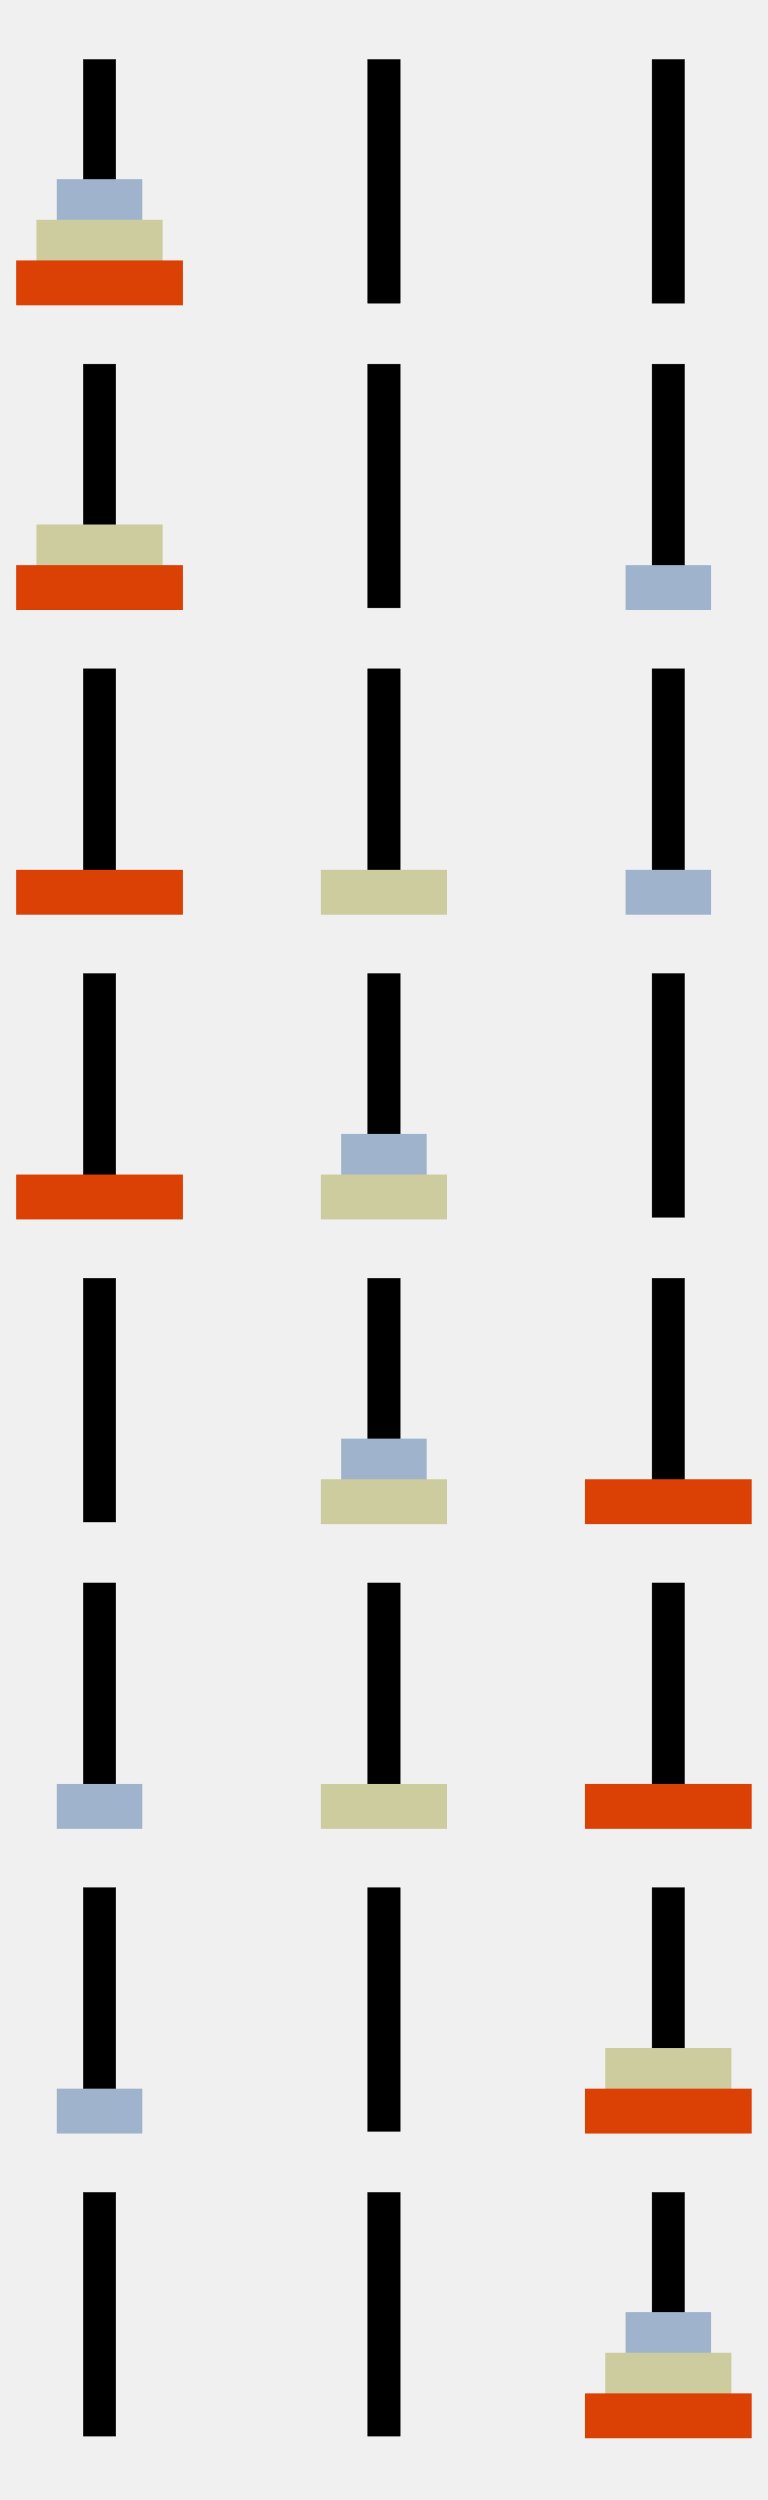
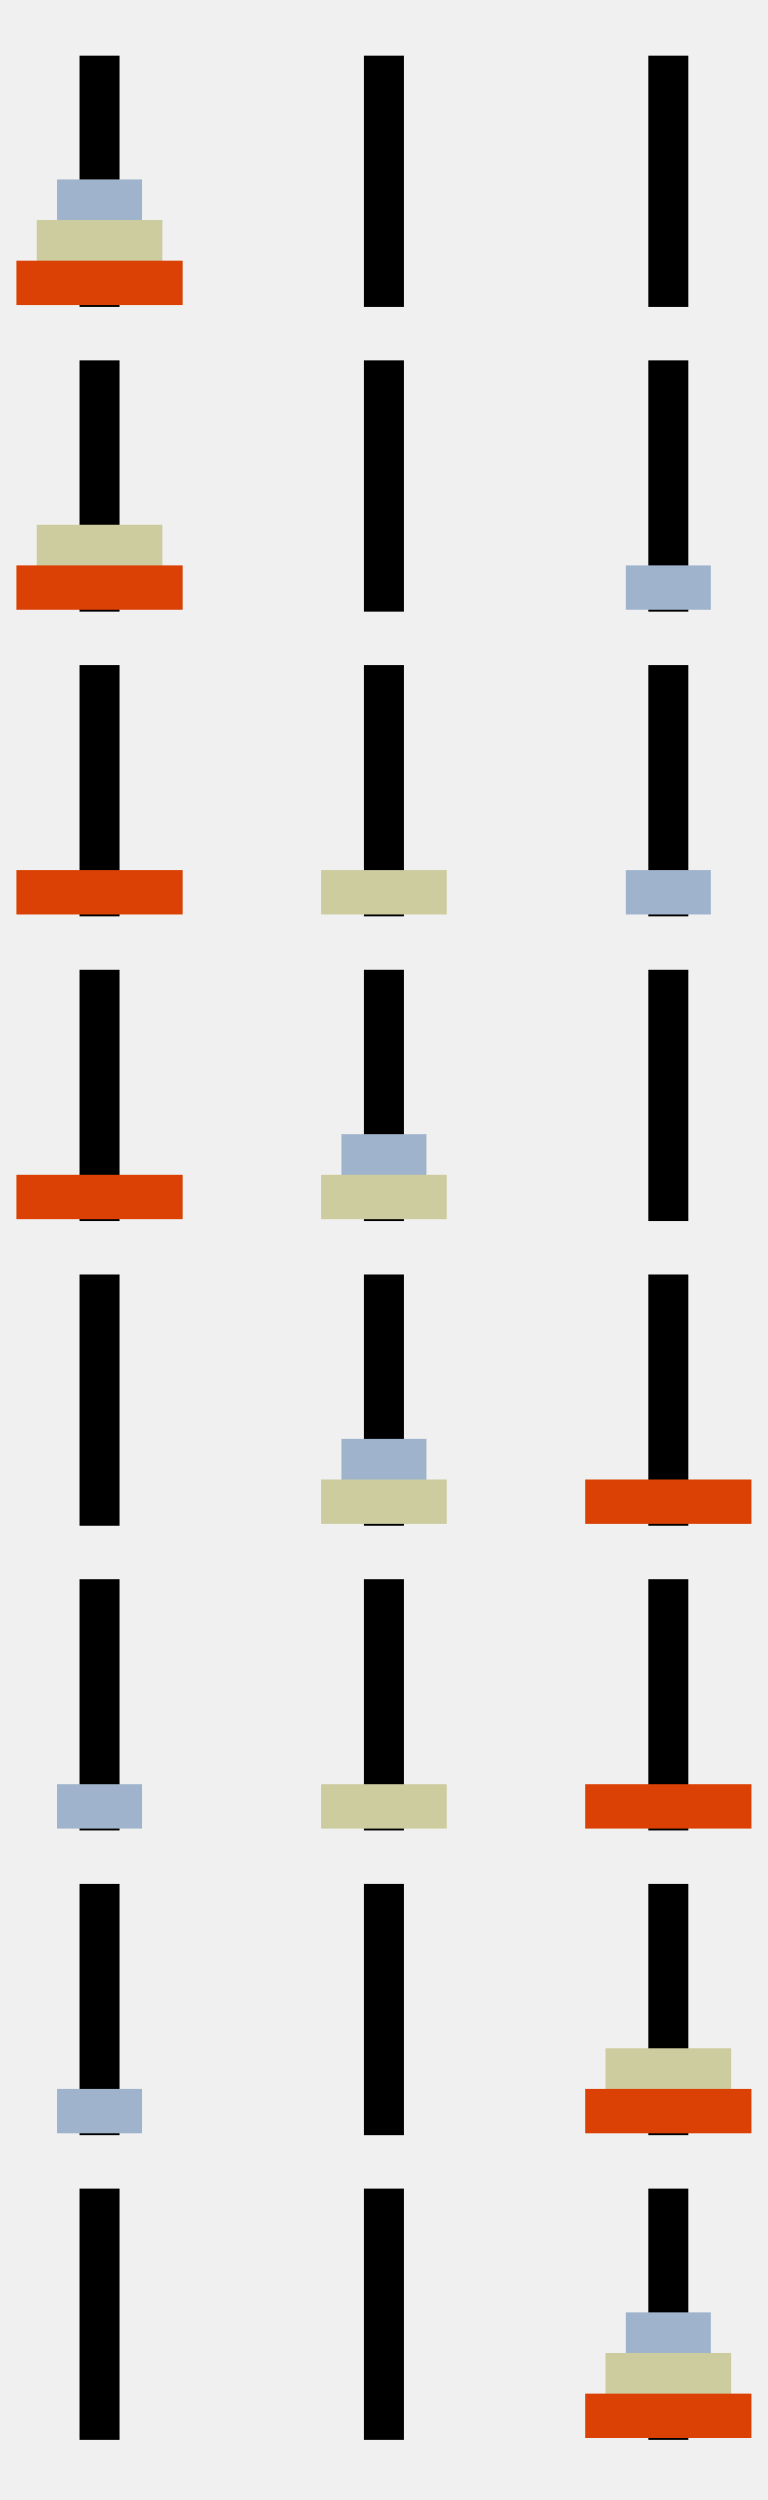
<svg xmlns="http://www.w3.org/2000/svg" baseProfile="full" height="700" version="1.1" width="215">
  <defs>
    <marker id="arrow" markerHeight="3.5" markerWidth="5" orient="auto" refX="5.0" refY="1.7">
      <polygon points="0,0 5,1.75 0,3.5" />
    </marker>
  </defs>
  <g style="fill:white;">
    <g transform="matrix(1.0, 0.0, 0.0, 1.0, 107.5, 349.375)">
      <g transform="matrix(11.37566, 0.0, 0.0, 11.37566, 0.0, 0.0)">
        <g>
          <g transform="matrix(1.0, 0.0, 0.0, 1.0, -7.0, -23.25)">
            <g>
              <g>
                <g>
                  <g>
                    <g>
                      <g>
                        <g>
                          <g>
                            <g />
                            <g transform="matrix(1.0, 0.0, 0.0, 1.0, 0.0, 0.0)">
                              <g>
                                <g>
                                  <g>
                                    <g />
                                    <g transform="matrix(1.0, 0.0, 0.0, 1.0, 0.0, 0.0)">
                                      <g>
                                        <g transform="matrix(1.0, 0.0, 0.0, 1.0, -0.0, -3.0)">
-                                           <g style="fill: #000000;stroke: black;stroke-width: 0.1;" transform="matrix(1.0, 0.0, 0.0, 1.0, 0.0, 0.0)">
+                                           <g style="fill: #000000;stroke: black;stroke-width: 2.1;" transform="matrix(1.0, 0.0, 0.0, 1.0, 0.0, 0.0)">
                                            <rect height="6" style="vector-effect: non-scaling-stroke;" width="0.8" x="-0.4" y="-3.0" />
                                          </g>
                                        </g>
                                        <g transform="matrix(1.0, 0.0, 0.0, 1.0, -0.0, -2.5)">
                                          <g>
                                            <g>
                                              <g>
                                                <g>
-                                                   <g style="fill: #9fb4cc;stroke: #9fb4cc;stroke-width: 1.19;" transform="matrix(1.0, 0.0, 0.0, 1.0, 0.0, 0.0)">
+                                                   <g style="fill: #9fb4cc;stroke: #9fb4cc;stroke-width: 1.05;" transform="matrix(1.0, 0.0, 0.0, 1.0, 0.0, 0.0)">
                                                    <rect height="1" style="vector-effect: non-scaling-stroke;" width="2" x="-1.0" y="-0.5" />
                                                  </g>
                                                  <g transform="matrix(1.0, 0.0, 0.0, 1.0, 0.0, 0.5)">
                                                    <g transform="matrix(0.9996242, -0.02741213, 0.02741213, 0.9996242, 0.0, 0.0)">
                                                      <g />
                                                    </g>
                                                  </g>
                                                </g>
                                                <g transform="matrix(1.0, 0.0, 0.0, 1.0, 0.0, 1.0)">
-                                                   <g style="fill: #cccc9f;stroke: #cccc9f;stroke-width: 1.19;" transform="matrix(1.0, 0.0, 0.0, 1.0, 0.0, 0.0)">
+                                                   <g style="fill: #cccc9f;stroke: #cccc9f;stroke-width: 1.05;" transform="matrix(1.0, 0.0, 0.0, 1.0, 0.0, 0.0)">
                                                    <rect height="1" style="vector-effect: non-scaling-stroke;" width="3" x="-1.5" y="-0.5" />
                                                  </g>
                                                </g>
                                              </g>
                                              <g transform="matrix(1.0, 0.0, 0.0, 1.0, 0.0, 1.5)">
                                                <g transform="matrix(0.9996242, -0.02741213, 0.02741213, 0.9996242, 0.0, 0.0)">
                                                  <g />
                                                </g>
                                              </g>
                                            </g>
                                            <g transform="matrix(1.0, 0.0, 0.0, 1.0, 0.0, 2.0)">
-                                               <g style="fill: #db4105;stroke: #db4105;stroke-width: 1.19;" transform="matrix(1.0, 0.0, 0.0, 1.0, 0.0, 0.0)">
+                                               <g style="fill: #db4105;stroke: #db4105;stroke-width: 1.05;" transform="matrix(1.0, 0.0, 0.0, 1.0, 0.0, 0.0)">
                                                <rect height="1" style="vector-effect: non-scaling-stroke;" width="4" x="-2.0" y="-0.5" />
                                              </g>
                                            </g>
                                          </g>
                                        </g>
                                      </g>
                                    </g>
                                  </g>
                                  <g transform="matrix(1.0, 0.0, 0.0, 1.0, 7.0, 0.0)">
                                    <g>
                                      <g transform="matrix(1.0, 0.0, 0.0, 1.0, -0.0, -3.0)">
-                                         <g style="fill: #000000;stroke: black;stroke-width: 0.1;" transform="matrix(1.0, 0.0, 0.0, 1.0, 0.0, 0.0)">
+                                         <g style="fill: #000000;stroke: black;stroke-width: 2.1;" transform="matrix(1.0, 0.0, 0.0, 1.0, 0.0, 0.0)">
                                          <rect height="6" style="vector-effect: non-scaling-stroke;" width="0.8" x="-0.4" y="-3.0" />
                                        </g>
                                      </g>
                                      <g transform="matrix(1.0, 0.0, 0.0, 1.0, -0.0, -0.0)">
                                        <g />
                                      </g>
                                    </g>
                                  </g>
                                </g>
                                <g transform="matrix(1.0, 0.0, 0.0, 1.0, 14.0, 0.0)">
                                  <g>
                                    <g transform="matrix(1.0, 0.0, 0.0, 1.0, -0.0, -3.0)">
-                                       <g style="fill: #000000;stroke: black;stroke-width: 0.1;" transform="matrix(1.0, 0.0, 0.0, 1.0, 0.0, 0.0)">
+                                       <g style="fill: #000000;stroke: black;stroke-width: 2.1;" transform="matrix(1.0, 0.0, 0.0, 1.0, 0.0, 0.0)">
                                        <rect height="6" style="vector-effect: non-scaling-stroke;" width="0.8" x="-0.4" y="-3.0" />
                                      </g>
                                    </g>
                                    <g transform="matrix(1.0, 0.0, 0.0, 1.0, -0.0, -0.0)">
                                      <g />
                                    </g>
                                  </g>
                                </g>
                              </g>
                            </g>
                          </g>
                          <g transform="matrix(1.0, 0.0, 0.0, 1.0, 0.0, 7.5)">
                            <g>
                              <g>
                                <g>
                                  <g />
                                  <g transform="matrix(1.0, 0.0, 0.0, 1.0, 0.0, 0.0)">
                                    <g>
                                      <g transform="matrix(1.0, 0.0, 0.0, 1.0, -0.0, -3.0)">
-                                         <g style="fill: #000000;stroke: black;stroke-width: 0.1;" transform="matrix(1.0, 0.0, 0.0, 1.0, 0.0, 0.0)">
+                                         <g style="fill: #000000;stroke: black;stroke-width: 2.1;" transform="matrix(1.0, 0.0, 0.0, 1.0, 0.0, 0.0)">
                                          <rect height="6" style="vector-effect: non-scaling-stroke;" width="0.8" x="-0.4" y="-3.0" />
                                        </g>
                                      </g>
                                      <g transform="matrix(1.0, 0.0, 0.0, 1.0, -0.0, -1.5)">
                                        <g>
                                          <g>
-                                             <g style="fill: #cccc9f;stroke: #cccc9f;stroke-width: 1.19;" transform="matrix(1.0, 0.0, 0.0, 1.0, 0.0, 0.0)">
+                                             <g style="fill: #cccc9f;stroke: #cccc9f;stroke-width: 1.05;" transform="matrix(1.0, 0.0, 0.0, 1.0, 0.0, 0.0)">
                                              <rect height="1" style="vector-effect: non-scaling-stroke;" width="3" x="-1.5" y="-0.5" />
                                            </g>
                                            <g transform="matrix(1.0, 0.0, 0.0, 1.0, 0.0, 0.5)">
                                              <g transform="matrix(0.9996242, -0.02741213, 0.02741213, 0.9996242, 0.0, 0.0)">
                                                <g />
                                              </g>
                                            </g>
                                          </g>
                                          <g transform="matrix(1.0, 0.0, 0.0, 1.0, 0.0, 1.0)">
-                                             <g style="fill: #db4105;stroke: #db4105;stroke-width: 1.19;" transform="matrix(1.0, 0.0, 0.0, 1.0, 0.0, 0.0)">
+                                             <g style="fill: #db4105;stroke: #db4105;stroke-width: 1.05;" transform="matrix(1.0, 0.0, 0.0, 1.0, 0.0, 0.0)">
                                              <rect height="1" style="vector-effect: non-scaling-stroke;" width="4" x="-2.0" y="-0.5" />
                                            </g>
                                          </g>
                                        </g>
                                      </g>
                                    </g>
                                  </g>
                                </g>
                                <g transform="matrix(1.0, 0.0, 0.0, 1.0, 7.0, 0.0)">
                                  <g>
                                    <g transform="matrix(1.0, 0.0, 0.0, 1.0, -0.0, -3.0)">
-                                       <g style="fill: #000000;stroke: black;stroke-width: 0.1;" transform="matrix(1.0, 0.0, 0.0, 1.0, 0.0, 0.0)">
+                                       <g style="fill: #000000;stroke: black;stroke-width: 2.1;" transform="matrix(1.0, 0.0, 0.0, 1.0, 0.0, 0.0)">
                                        <rect height="6" style="vector-effect: non-scaling-stroke;" width="0.8" x="-0.4" y="-3.0" />
                                      </g>
                                    </g>
                                    <g transform="matrix(1.0, 0.0, 0.0, 1.0, -0.0, -0.0)">
                                      <g />
                                    </g>
                                  </g>
                                </g>
                              </g>
                              <g transform="matrix(1.0, 0.0, 0.0, 1.0, 14.0, 0.0)">
                                <g>
                                  <g transform="matrix(1.0, 0.0, 0.0, 1.0, -0.0, -3.0)">
-                                     <g style="fill: #000000;stroke: black;stroke-width: 0.1;" transform="matrix(1.0, 0.0, 0.0, 1.0, 0.0, 0.0)">
+                                     <g style="fill: #000000;stroke: black;stroke-width: 2.1;" transform="matrix(1.0, 0.0, 0.0, 1.0, 0.0, 0.0)">
                                      <rect height="6" style="vector-effect: non-scaling-stroke;" width="0.8" x="-0.4" y="-3.0" />
                                    </g>
                                  </g>
                                  <g transform="matrix(1.0, 0.0, 0.0, 1.0, -0.0, -0.5)">
-                                     <g style="fill: #9fb4cc;stroke: #9fb4cc;stroke-width: 1.19;" transform="matrix(1.0, 0.0, 0.0, 1.0, 0.0, 0.0)">
+                                     <g style="fill: #9fb4cc;stroke: #9fb4cc;stroke-width: 1.05;" transform="matrix(1.0, 0.0, 0.0, 1.0, 0.0, 0.0)">
                                      <rect height="1" style="vector-effect: non-scaling-stroke;" width="2" x="-1.0" y="-0.5" />
                                    </g>
                                  </g>
                                </g>
                              </g>
                            </g>
                          </g>
                        </g>
                        <g transform="matrix(1.0, 0.0, 0.0, 1.0, 0.0, 15.0)">
                          <g>
                            <g>
                              <g>
                                <g />
                                <g transform="matrix(1.0, 0.0, 0.0, 1.0, 0.0, 0.0)">
                                  <g>
                                    <g transform="matrix(1.0, 0.0, 0.0, 1.0, -0.0, -3.0)">
-                                       <g style="fill: #000000;stroke: black;stroke-width: 0.1;" transform="matrix(1.0, 0.0, 0.0, 1.0, 0.0, 0.0)">
+                                       <g style="fill: #000000;stroke: black;stroke-width: 2.1;" transform="matrix(1.0, 0.0, 0.0, 1.0, 0.0, 0.0)">
                                        <rect height="6" style="vector-effect: non-scaling-stroke;" width="0.8" x="-0.4" y="-3.0" />
                                      </g>
                                    </g>
                                    <g transform="matrix(1.0, 0.0, 0.0, 1.0, -0.0, -0.5)">
-                                       <g style="fill: #db4105;stroke: #db4105;stroke-width: 1.19;" transform="matrix(1.0, 0.0, 0.0, 1.0, 0.0, 0.0)">
+                                       <g style="fill: #db4105;stroke: #db4105;stroke-width: 1.05;" transform="matrix(1.0, 0.0, 0.0, 1.0, 0.0, 0.0)">
                                        <rect height="1" style="vector-effect: non-scaling-stroke;" width="4" x="-2.0" y="-0.5" />
                                      </g>
                                    </g>
                                  </g>
                                </g>
                              </g>
                              <g transform="matrix(1.0, 0.0, 0.0, 1.0, 7.0, 0.0)">
                                <g>
                                  <g transform="matrix(1.0, 0.0, 0.0, 1.0, -0.0, -3.0)">
-                                     <g style="fill: #000000;stroke: black;stroke-width: 0.1;" transform="matrix(1.0, 0.0, 0.0, 1.0, 0.0, 0.0)">
+                                     <g style="fill: #000000;stroke: black;stroke-width: 2.1;" transform="matrix(1.0, 0.0, 0.0, 1.0, 0.0, 0.0)">
                                      <rect height="6" style="vector-effect: non-scaling-stroke;" width="0.8" x="-0.4" y="-3.0" />
                                    </g>
                                  </g>
                                  <g transform="matrix(1.0, 0.0, 0.0, 1.0, -0.0, -0.5)">
-                                     <g style="fill: #cccc9f;stroke: #cccc9f;stroke-width: 1.19;" transform="matrix(1.0, 0.0, 0.0, 1.0, 0.0, 0.0)">
+                                     <g style="fill: #cccc9f;stroke: #cccc9f;stroke-width: 1.05;" transform="matrix(1.0, 0.0, 0.0, 1.0, 0.0, 0.0)">
                                      <rect height="1" style="vector-effect: non-scaling-stroke;" width="3" x="-1.5" y="-0.5" />
                                    </g>
                                  </g>
                                </g>
                              </g>
                            </g>
                            <g transform="matrix(1.0, 0.0, 0.0, 1.0, 14.0, 0.0)">
                              <g>
                                <g transform="matrix(1.0, 0.0, 0.0, 1.0, -0.0, -3.0)">
-                                   <g style="fill: #000000;stroke: black;stroke-width: 0.1;" transform="matrix(1.0, 0.0, 0.0, 1.0, 0.0, 0.0)">
+                                   <g style="fill: #000000;stroke: black;stroke-width: 2.1;" transform="matrix(1.0, 0.0, 0.0, 1.0, 0.0, 0.0)">
                                    <rect height="6" style="vector-effect: non-scaling-stroke;" width="0.8" x="-0.4" y="-3.0" />
                                  </g>
                                </g>
                                <g transform="matrix(1.0, 0.0, 0.0, 1.0, -0.0, -0.5)">
-                                   <g style="fill: #9fb4cc;stroke: #9fb4cc;stroke-width: 1.19;" transform="matrix(1.0, 0.0, 0.0, 1.0, 0.0, 0.0)">
+                                   <g style="fill: #9fb4cc;stroke: #9fb4cc;stroke-width: 1.05;" transform="matrix(1.0, 0.0, 0.0, 1.0, 0.0, 0.0)">
                                    <rect height="1" style="vector-effect: non-scaling-stroke;" width="2" x="-1.0" y="-0.5" />
                                  </g>
                                </g>
                              </g>
                            </g>
                          </g>
                        </g>
                      </g>
                      <g transform="matrix(1.0, 0.0, 0.0, 1.0, 0.0, 22.5)">
                        <g>
                          <g>
                            <g>
                              <g />
                              <g transform="matrix(1.0, 0.0, 0.0, 1.0, 0.0, 0.0)">
                                <g>
                                  <g transform="matrix(1.0, 0.0, 0.0, 1.0, -0.0, -3.0)">
-                                     <g style="fill: #000000;stroke: black;stroke-width: 0.1;" transform="matrix(1.0, 0.0, 0.0, 1.0, 0.0, 0.0)">
+                                     <g style="fill: #000000;stroke: black;stroke-width: 2.1;" transform="matrix(1.0, 0.0, 0.0, 1.0, 0.0, 0.0)">
                                      <rect height="6" style="vector-effect: non-scaling-stroke;" width="0.8" x="-0.4" y="-3.0" />
                                    </g>
                                  </g>
                                  <g transform="matrix(1.0, 0.0, 0.0, 1.0, -0.0, -0.5)">
-                                     <g style="fill: #db4105;stroke: #db4105;stroke-width: 1.19;" transform="matrix(1.0, 0.0, 0.0, 1.0, 0.0, 0.0)">
+                                     <g style="fill: #db4105;stroke: #db4105;stroke-width: 1.05;" transform="matrix(1.0, 0.0, 0.0, 1.0, 0.0, 0.0)">
                                      <rect height="1" style="vector-effect: non-scaling-stroke;" width="4" x="-2.0" y="-0.5" />
                                    </g>
                                  </g>
                                </g>
                              </g>
                            </g>
                            <g transform="matrix(1.0, 0.0, 0.0, 1.0, 7.0, 0.0)">
                              <g>
                                <g transform="matrix(1.0, 0.0, 0.0, 1.0, -0.0, -3.0)">
-                                   <g style="fill: #000000;stroke: black;stroke-width: 0.1;" transform="matrix(1.0, 0.0, 0.0, 1.0, 0.0, 0.0)">
+                                   <g style="fill: #000000;stroke: black;stroke-width: 2.1;" transform="matrix(1.0, 0.0, 0.0, 1.0, 0.0, 0.0)">
                                    <rect height="6" style="vector-effect: non-scaling-stroke;" width="0.8" x="-0.4" y="-3.0" />
                                  </g>
                                </g>
                                <g transform="matrix(1.0, 0.0, 0.0, 1.0, -0.0, -1.5)">
                                  <g>
                                    <g>
-                                       <g style="fill: #9fb4cc;stroke: #9fb4cc;stroke-width: 1.19;" transform="matrix(1.0, 0.0, 0.0, 1.0, 0.0, 0.0)">
+                                       <g style="fill: #9fb4cc;stroke: #9fb4cc;stroke-width: 1.05;" transform="matrix(1.0, 0.0, 0.0, 1.0, 0.0, 0.0)">
                                        <rect height="1" style="vector-effect: non-scaling-stroke;" width="2" x="-1.0" y="-0.5" />
                                      </g>
                                      <g transform="matrix(1.0, 0.0, 0.0, 1.0, 0.0, 0.5)">
                                        <g transform="matrix(0.9996242, -0.02741213, 0.02741213, 0.9996242, 0.0, 0.0)">
                                          <g />
                                        </g>
                                      </g>
                                    </g>
                                    <g transform="matrix(1.0, 0.0, 0.0, 1.0, 0.0, 1.0)">
-                                       <g style="fill: #cccc9f;stroke: #cccc9f;stroke-width: 1.19;" transform="matrix(1.0, 0.0, 0.0, 1.0, 0.0, 0.0)">
+                                       <g style="fill: #cccc9f;stroke: #cccc9f;stroke-width: 1.05;" transform="matrix(1.0, 0.0, 0.0, 1.0, 0.0, 0.0)">
                                        <rect height="1" style="vector-effect: non-scaling-stroke;" width="3" x="-1.5" y="-0.5" />
                                      </g>
                                    </g>
                                  </g>
                                </g>
                              </g>
                            </g>
                          </g>
                          <g transform="matrix(1.0, 0.0, 0.0, 1.0, 14.0, 0.0)">
                            <g>
                              <g transform="matrix(1.0, 0.0, 0.0, 1.0, -0.0, -3.0)">
-                                 <g style="fill: #000000;stroke: black;stroke-width: 0.1;" transform="matrix(1.0, 0.0, 0.0, 1.0, 0.0, 0.0)">
+                                 <g style="fill: #000000;stroke: black;stroke-width: 2.1;" transform="matrix(1.0, 0.0, 0.0, 1.0, 0.0, 0.0)">
                                  <rect height="6" style="vector-effect: non-scaling-stroke;" width="0.8" x="-0.4" y="-3.0" />
                                </g>
                              </g>
                              <g transform="matrix(1.0, 0.0, 0.0, 1.0, -0.0, -0.0)">
                                <g />
                              </g>
                            </g>
                          </g>
                        </g>
                      </g>
                    </g>
                    <g transform="matrix(1.0, 0.0, 0.0, 1.0, 0.0, 30.0)">
                      <g>
                        <g>
                          <g>
                            <g />
                            <g transform="matrix(1.0, 0.0, 0.0, 1.0, 0.0, 0.0)">
                              <g>
                                <g transform="matrix(1.0, 0.0, 0.0, 1.0, -0.0, -3.0)">
-                                   <g style="fill: #000000;stroke: black;stroke-width: 0.1;" transform="matrix(1.0, 0.0, 0.0, 1.0, 0.0, 0.0)">
+                                   <g style="fill: #000000;stroke: black;stroke-width: 2.1;" transform="matrix(1.0, 0.0, 0.0, 1.0, 0.0, 0.0)">
                                    <rect height="6" style="vector-effect: non-scaling-stroke;" width="0.8" x="-0.4" y="-3.0" />
                                  </g>
                                </g>
                                <g transform="matrix(1.0, 0.0, 0.0, 1.0, -0.0, -0.0)">
                                  <g />
                                </g>
                              </g>
                            </g>
                          </g>
                          <g transform="matrix(1.0, 0.0, 0.0, 1.0, 7.0, 0.0)">
                            <g>
                              <g transform="matrix(1.0, 0.0, 0.0, 1.0, -0.0, -3.0)">
-                                 <g style="fill: #000000;stroke: black;stroke-width: 0.1;" transform="matrix(1.0, 0.0, 0.0, 1.0, 0.0, 0.0)">
+                                 <g style="fill: #000000;stroke: black;stroke-width: 2.1;" transform="matrix(1.0, 0.0, 0.0, 1.0, 0.0, 0.0)">
                                  <rect height="6" style="vector-effect: non-scaling-stroke;" width="0.8" x="-0.4" y="-3.0" />
                                </g>
                              </g>
                              <g transform="matrix(1.0, 0.0, 0.0, 1.0, -0.0, -1.5)">
                                <g>
                                  <g>
-                                     <g style="fill: #9fb4cc;stroke: #9fb4cc;stroke-width: 1.19;" transform="matrix(1.0, 0.0, 0.0, 1.0, 0.0, 0.0)">
+                                     <g style="fill: #9fb4cc;stroke: #9fb4cc;stroke-width: 1.05;" transform="matrix(1.0, 0.0, 0.0, 1.0, 0.0, 0.0)">
                                      <rect height="1" style="vector-effect: non-scaling-stroke;" width="2" x="-1.0" y="-0.5" />
                                    </g>
                                    <g transform="matrix(1.0, 0.0, 0.0, 1.0, 0.0, 0.5)">
                                      <g transform="matrix(0.9996242, -0.02741213, 0.02741213, 0.9996242, 0.0, 0.0)">
                                        <g />
                                      </g>
                                    </g>
                                  </g>
                                  <g transform="matrix(1.0, 0.0, 0.0, 1.0, 0.0, 1.0)">
-                                     <g style="fill: #cccc9f;stroke: #cccc9f;stroke-width: 1.19;" transform="matrix(1.0, 0.0, 0.0, 1.0, 0.0, 0.0)">
+                                     <g style="fill: #cccc9f;stroke: #cccc9f;stroke-width: 1.05;" transform="matrix(1.0, 0.0, 0.0, 1.0, 0.0, 0.0)">
                                      <rect height="1" style="vector-effect: non-scaling-stroke;" width="3" x="-1.5" y="-0.5" />
                                    </g>
                                  </g>
                                </g>
                              </g>
                            </g>
                          </g>
                        </g>
                        <g transform="matrix(1.0, 0.0, 0.0, 1.0, 14.0, 0.0)">
                          <g>
                            <g transform="matrix(1.0, 0.0, 0.0, 1.0, -0.0, -3.0)">
-                               <g style="fill: #000000;stroke: black;stroke-width: 0.1;" transform="matrix(1.0, 0.0, 0.0, 1.0, 0.0, 0.0)">
+                               <g style="fill: #000000;stroke: black;stroke-width: 2.1;" transform="matrix(1.0, 0.0, 0.0, 1.0, 0.0, 0.0)">
                                <rect height="6" style="vector-effect: non-scaling-stroke;" width="0.8" x="-0.4" y="-3.0" />
                              </g>
                            </g>
                            <g transform="matrix(1.0, 0.0, 0.0, 1.0, -0.0, -0.5)">
-                               <g style="fill: #db4105;stroke: #db4105;stroke-width: 1.19;" transform="matrix(1.0, 0.0, 0.0, 1.0, 0.0, 0.0)">
+                               <g style="fill: #db4105;stroke: #db4105;stroke-width: 1.05;" transform="matrix(1.0, 0.0, 0.0, 1.0, 0.0, 0.0)">
                                <rect height="1" style="vector-effect: non-scaling-stroke;" width="4" x="-2.0" y="-0.5" />
                              </g>
                            </g>
                          </g>
                        </g>
                      </g>
                    </g>
                  </g>
                  <g transform="matrix(1.0, 0.0, 0.0, 1.0, 0.0, 37.5)">
                    <g>
                      <g>
                        <g>
                          <g />
                          <g transform="matrix(1.0, 0.0, 0.0, 1.0, 0.0, 0.0)">
                            <g>
                              <g transform="matrix(1.0, 0.0, 0.0, 1.0, -0.0, -3.0)">
-                                 <g style="fill: #000000;stroke: black;stroke-width: 0.1;" transform="matrix(1.0, 0.0, 0.0, 1.0, 0.0, 0.0)">
+                                 <g style="fill: #000000;stroke: black;stroke-width: 2.1;" transform="matrix(1.0, 0.0, 0.0, 1.0, 0.0, 0.0)">
                                  <rect height="6" style="vector-effect: non-scaling-stroke;" width="0.8" x="-0.4" y="-3.0" />
                                </g>
                              </g>
                              <g transform="matrix(1.0, 0.0, 0.0, 1.0, -0.0, -0.5)">
-                                 <g style="fill: #9fb4cc;stroke: #9fb4cc;stroke-width: 1.19;" transform="matrix(1.0, 0.0, 0.0, 1.0, 0.0, 0.0)">
+                                 <g style="fill: #9fb4cc;stroke: #9fb4cc;stroke-width: 1.05;" transform="matrix(1.0, 0.0, 0.0, 1.0, 0.0, 0.0)">
                                  <rect height="1" style="vector-effect: non-scaling-stroke;" width="2" x="-1.0" y="-0.5" />
                                </g>
                              </g>
                            </g>
                          </g>
                        </g>
                        <g transform="matrix(1.0, 0.0, 0.0, 1.0, 7.0, 0.0)">
                          <g>
                            <g transform="matrix(1.0, 0.0, 0.0, 1.0, -0.0, -3.0)">
-                               <g style="fill: #000000;stroke: black;stroke-width: 0.1;" transform="matrix(1.0, 0.0, 0.0, 1.0, 0.0, 0.0)">
+                               <g style="fill: #000000;stroke: black;stroke-width: 2.1;" transform="matrix(1.0, 0.0, 0.0, 1.0, 0.0, 0.0)">
                                <rect height="6" style="vector-effect: non-scaling-stroke;" width="0.8" x="-0.4" y="-3.0" />
                              </g>
                            </g>
                            <g transform="matrix(1.0, 0.0, 0.0, 1.0, -0.0, -0.5)">
-                               <g style="fill: #cccc9f;stroke: #cccc9f;stroke-width: 1.19;" transform="matrix(1.0, 0.0, 0.0, 1.0, 0.0, 0.0)">
+                               <g style="fill: #cccc9f;stroke: #cccc9f;stroke-width: 1.05;" transform="matrix(1.0, 0.0, 0.0, 1.0, 0.0, 0.0)">
                                <rect height="1" style="vector-effect: non-scaling-stroke;" width="3" x="-1.5" y="-0.5" />
                              </g>
                            </g>
                          </g>
                        </g>
                      </g>
                      <g transform="matrix(1.0, 0.0, 0.0, 1.0, 14.0, 0.0)">
                        <g>
                          <g transform="matrix(1.0, 0.0, 0.0, 1.0, -0.0, -3.0)">
-                             <g style="fill: #000000;stroke: black;stroke-width: 0.1;" transform="matrix(1.0, 0.0, 0.0, 1.0, 0.0, 0.0)">
+                             <g style="fill: #000000;stroke: black;stroke-width: 2.1;" transform="matrix(1.0, 0.0, 0.0, 1.0, 0.0, 0.0)">
                              <rect height="6" style="vector-effect: non-scaling-stroke;" width="0.8" x="-0.4" y="-3.0" />
                            </g>
                          </g>
                          <g transform="matrix(1.0, 0.0, 0.0, 1.0, -0.0, -0.5)">
-                             <g style="fill: #db4105;stroke: #db4105;stroke-width: 1.19;" transform="matrix(1.0, 0.0, 0.0, 1.0, 0.0, 0.0)">
+                             <g style="fill: #db4105;stroke: #db4105;stroke-width: 1.05;" transform="matrix(1.0, 0.0, 0.0, 1.0, 0.0, 0.0)">
                              <rect height="1" style="vector-effect: non-scaling-stroke;" width="4" x="-2.0" y="-0.5" />
                            </g>
                          </g>
                        </g>
                      </g>
                    </g>
                  </g>
                </g>
                <g transform="matrix(1.0, 0.0, 0.0, 1.0, 0.0, 45.0)">
                  <g>
                    <g>
                      <g>
                        <g />
                        <g transform="matrix(1.0, 0.0, 0.0, 1.0, 0.0, 0.0)">
                          <g>
                            <g transform="matrix(1.0, 0.0, 0.0, 1.0, -0.0, -3.0)">
-                               <g style="fill: #000000;stroke: black;stroke-width: 0.1;" transform="matrix(1.0, 0.0, 0.0, 1.0, 0.0, 0.0)">
+                               <g style="fill: #000000;stroke: black;stroke-width: 2.1;" transform="matrix(1.0, 0.0, 0.0, 1.0, 0.0, 0.0)">
                                <rect height="6" style="vector-effect: non-scaling-stroke;" width="0.8" x="-0.4" y="-3.0" />
                              </g>
                            </g>
                            <g transform="matrix(1.0, 0.0, 0.0, 1.0, -0.0, -0.5)">
-                               <g style="fill: #9fb4cc;stroke: #9fb4cc;stroke-width: 1.19;" transform="matrix(1.0, 0.0, 0.0, 1.0, 0.0, 0.0)">
+                               <g style="fill: #9fb4cc;stroke: #9fb4cc;stroke-width: 1.05;" transform="matrix(1.0, 0.0, 0.0, 1.0, 0.0, 0.0)">
                                <rect height="1" style="vector-effect: non-scaling-stroke;" width="2" x="-1.0" y="-0.5" />
                              </g>
                            </g>
                          </g>
                        </g>
                      </g>
                      <g transform="matrix(1.0, 0.0, 0.0, 1.0, 7.0, 0.0)">
                        <g>
                          <g transform="matrix(1.0, 0.0, 0.0, 1.0, -0.0, -3.0)">
-                             <g style="fill: #000000;stroke: black;stroke-width: 0.1;" transform="matrix(1.0, 0.0, 0.0, 1.0, 0.0, 0.0)">
+                             <g style="fill: #000000;stroke: black;stroke-width: 2.1;" transform="matrix(1.0, 0.0, 0.0, 1.0, 0.0, 0.0)">
                              <rect height="6" style="vector-effect: non-scaling-stroke;" width="0.8" x="-0.4" y="-3.0" />
                            </g>
                          </g>
                          <g transform="matrix(1.0, 0.0, 0.0, 1.0, -0.0, -0.0)">
                            <g />
                          </g>
                        </g>
                      </g>
                    </g>
                    <g transform="matrix(1.0, 0.0, 0.0, 1.0, 14.0, 0.0)">
                      <g>
                        <g transform="matrix(1.0, 0.0, 0.0, 1.0, -0.0, -3.0)">
-                           <g style="fill: #000000;stroke: black;stroke-width: 0.1;" transform="matrix(1.0, 0.0, 0.0, 1.0, 0.0, 0.0)">
+                           <g style="fill: #000000;stroke: black;stroke-width: 2.1;" transform="matrix(1.0, 0.0, 0.0, 1.0, 0.0, 0.0)">
                            <rect height="6" style="vector-effect: non-scaling-stroke;" width="0.8" x="-0.4" y="-3.0" />
                          </g>
                        </g>
                        <g transform="matrix(1.0, 0.0, 0.0, 1.0, -0.0, -1.5)">
                          <g>
                            <g>
-                               <g style="fill: #cccc9f;stroke: #cccc9f;stroke-width: 1.19;" transform="matrix(1.0, 0.0, 0.0, 1.0, 0.0, 0.0)">
+                               <g style="fill: #cccc9f;stroke: #cccc9f;stroke-width: 1.05;" transform="matrix(1.0, 0.0, 0.0, 1.0, 0.0, 0.0)">
                                <rect height="1" style="vector-effect: non-scaling-stroke;" width="3" x="-1.5" y="-0.5" />
                              </g>
                              <g transform="matrix(1.0, 0.0, 0.0, 1.0, 0.0, 0.5)">
                                <g transform="matrix(0.9996242, -0.02741213, 0.02741213, 0.9996242, 0.0, 0.0)">
                                  <g />
                                </g>
                              </g>
                            </g>
                            <g transform="matrix(1.0, 0.0, 0.0, 1.0, 0.0, 1.0)">
-                               <g style="fill: #db4105;stroke: #db4105;stroke-width: 1.19;" transform="matrix(1.0, 0.0, 0.0, 1.0, 0.0, 0.0)">
+                               <g style="fill: #db4105;stroke: #db4105;stroke-width: 1.05;" transform="matrix(1.0, 0.0, 0.0, 1.0, 0.0, 0.0)">
                                <rect height="1" style="vector-effect: non-scaling-stroke;" width="4" x="-2.0" y="-0.5" />
                              </g>
                            </g>
                          </g>
                        </g>
                      </g>
                    </g>
                  </g>
                </g>
              </g>
              <g transform="matrix(1.0, 0.0, 0.0, 1.0, 0.0, 52.5)">
                <g>
                  <g>
                    <g>
                      <g />
                      <g transform="matrix(1.0, 0.0, 0.0, 1.0, 0.0, 0.0)">
                        <g>
                          <g transform="matrix(1.0, 0.0, 0.0, 1.0, -0.0, -3.0)">
-                             <g style="fill: #000000;stroke: black;stroke-width: 0.1;" transform="matrix(1.0, 0.0, 0.0, 1.0, 0.0, 0.0)">
+                             <g style="fill: #000000;stroke: black;stroke-width: 2.1;" transform="matrix(1.0, 0.0, 0.0, 1.0, 0.0, 0.0)">
                              <rect height="6" style="vector-effect: non-scaling-stroke;" width="0.8" x="-0.4" y="-3.0" />
                            </g>
                          </g>
                          <g transform="matrix(1.0, 0.0, 0.0, 1.0, -0.0, -0.0)">
                            <g />
                          </g>
                        </g>
                      </g>
                    </g>
                    <g transform="matrix(1.0, 0.0, 0.0, 1.0, 7.0, 0.0)">
                      <g>
                        <g transform="matrix(1.0, 0.0, 0.0, 1.0, -0.0, -3.0)">
-                           <g style="fill: #000000;stroke: black;stroke-width: 0.1;" transform="matrix(1.0, 0.0, 0.0, 1.0, 0.0, 0.0)">
+                           <g style="fill: #000000;stroke: black;stroke-width: 2.1;" transform="matrix(1.0, 0.0, 0.0, 1.0, 0.0, 0.0)">
                            <rect height="6" style="vector-effect: non-scaling-stroke;" width="0.8" x="-0.4" y="-3.0" />
                          </g>
                        </g>
                        <g transform="matrix(1.0, 0.0, 0.0, 1.0, -0.0, -0.0)">
                          <g />
                        </g>
                      </g>
                    </g>
                  </g>
                  <g transform="matrix(1.0, 0.0, 0.0, 1.0, 14.0, 0.0)">
                    <g>
                      <g transform="matrix(1.0, 0.0, 0.0, 1.0, -0.0, -3.0)">
-                         <g style="fill: #000000;stroke: black;stroke-width: 0.1;" transform="matrix(1.0, 0.0, 0.0, 1.0, 0.0, 0.0)">
+                         <g style="fill: #000000;stroke: black;stroke-width: 2.1;" transform="matrix(1.0, 0.0, 0.0, 1.0, 0.0, 0.0)">
                          <rect height="6" style="vector-effect: non-scaling-stroke;" width="0.8" x="-0.4" y="-3.0" />
                        </g>
                      </g>
                      <g transform="matrix(1.0, 0.0, 0.0, 1.0, -0.0, -2.5)">
                        <g>
                          <g>
                            <g>
                              <g>
-                                 <g style="fill: #9fb4cc;stroke: #9fb4cc;stroke-width: 1.19;" transform="matrix(1.0, 0.0, 0.0, 1.0, 0.0, 0.0)">
+                                 <g style="fill: #9fb4cc;stroke: #9fb4cc;stroke-width: 1.05;" transform="matrix(1.0, 0.0, 0.0, 1.0, 0.0, 0.0)">
                                  <rect height="1" style="vector-effect: non-scaling-stroke;" width="2" x="-1.0" y="-0.5" />
                                </g>
                                <g transform="matrix(1.0, 0.0, 0.0, 1.0, 0.0, 0.5)">
                                  <g transform="matrix(0.9996242, -0.02741213, 0.02741213, 0.9996242, 0.0, 0.0)">
                                    <g />
                                  </g>
                                </g>
                              </g>
                              <g transform="matrix(1.0, 0.0, 0.0, 1.0, 0.0, 1.0)">
-                                 <g style="fill: #cccc9f;stroke: #cccc9f;stroke-width: 1.19;" transform="matrix(1.0, 0.0, 0.0, 1.0, 0.0, 0.0)">
+                                 <g style="fill: #cccc9f;stroke: #cccc9f;stroke-width: 1.05;" transform="matrix(1.0, 0.0, 0.0, 1.0, 0.0, 0.0)">
                                  <rect height="1" style="vector-effect: non-scaling-stroke;" width="3" x="-1.5" y="-0.5" />
                                </g>
                              </g>
                            </g>
                            <g transform="matrix(1.0, 0.0, 0.0, 1.0, 0.0, 1.5)">
                              <g transform="matrix(0.9996242, -0.02741213, 0.02741213, 0.9996242, 0.0, 0.0)">
                                <g />
                              </g>
                            </g>
                          </g>
                          <g transform="matrix(1.0, 0.0, 0.0, 1.0, 0.0, 2.0)">
-                             <g style="fill: #db4105;stroke: #db4105;stroke-width: 1.19;" transform="matrix(1.0, 0.0, 0.0, 1.0, 0.0, 0.0)">
+                             <g style="fill: #db4105;stroke: #db4105;stroke-width: 1.05;" transform="matrix(1.0, 0.0, 0.0, 1.0, 0.0, 0.0)">
                              <rect height="1" style="vector-effect: non-scaling-stroke;" width="4" x="-2.0" y="-0.5" />
                            </g>
                          </g>
                        </g>
                      </g>
                    </g>
                  </g>
                </g>
              </g>
            </g>
          </g>
          <g />
        </g>
      </g>
    </g>
  </g>
</svg>
